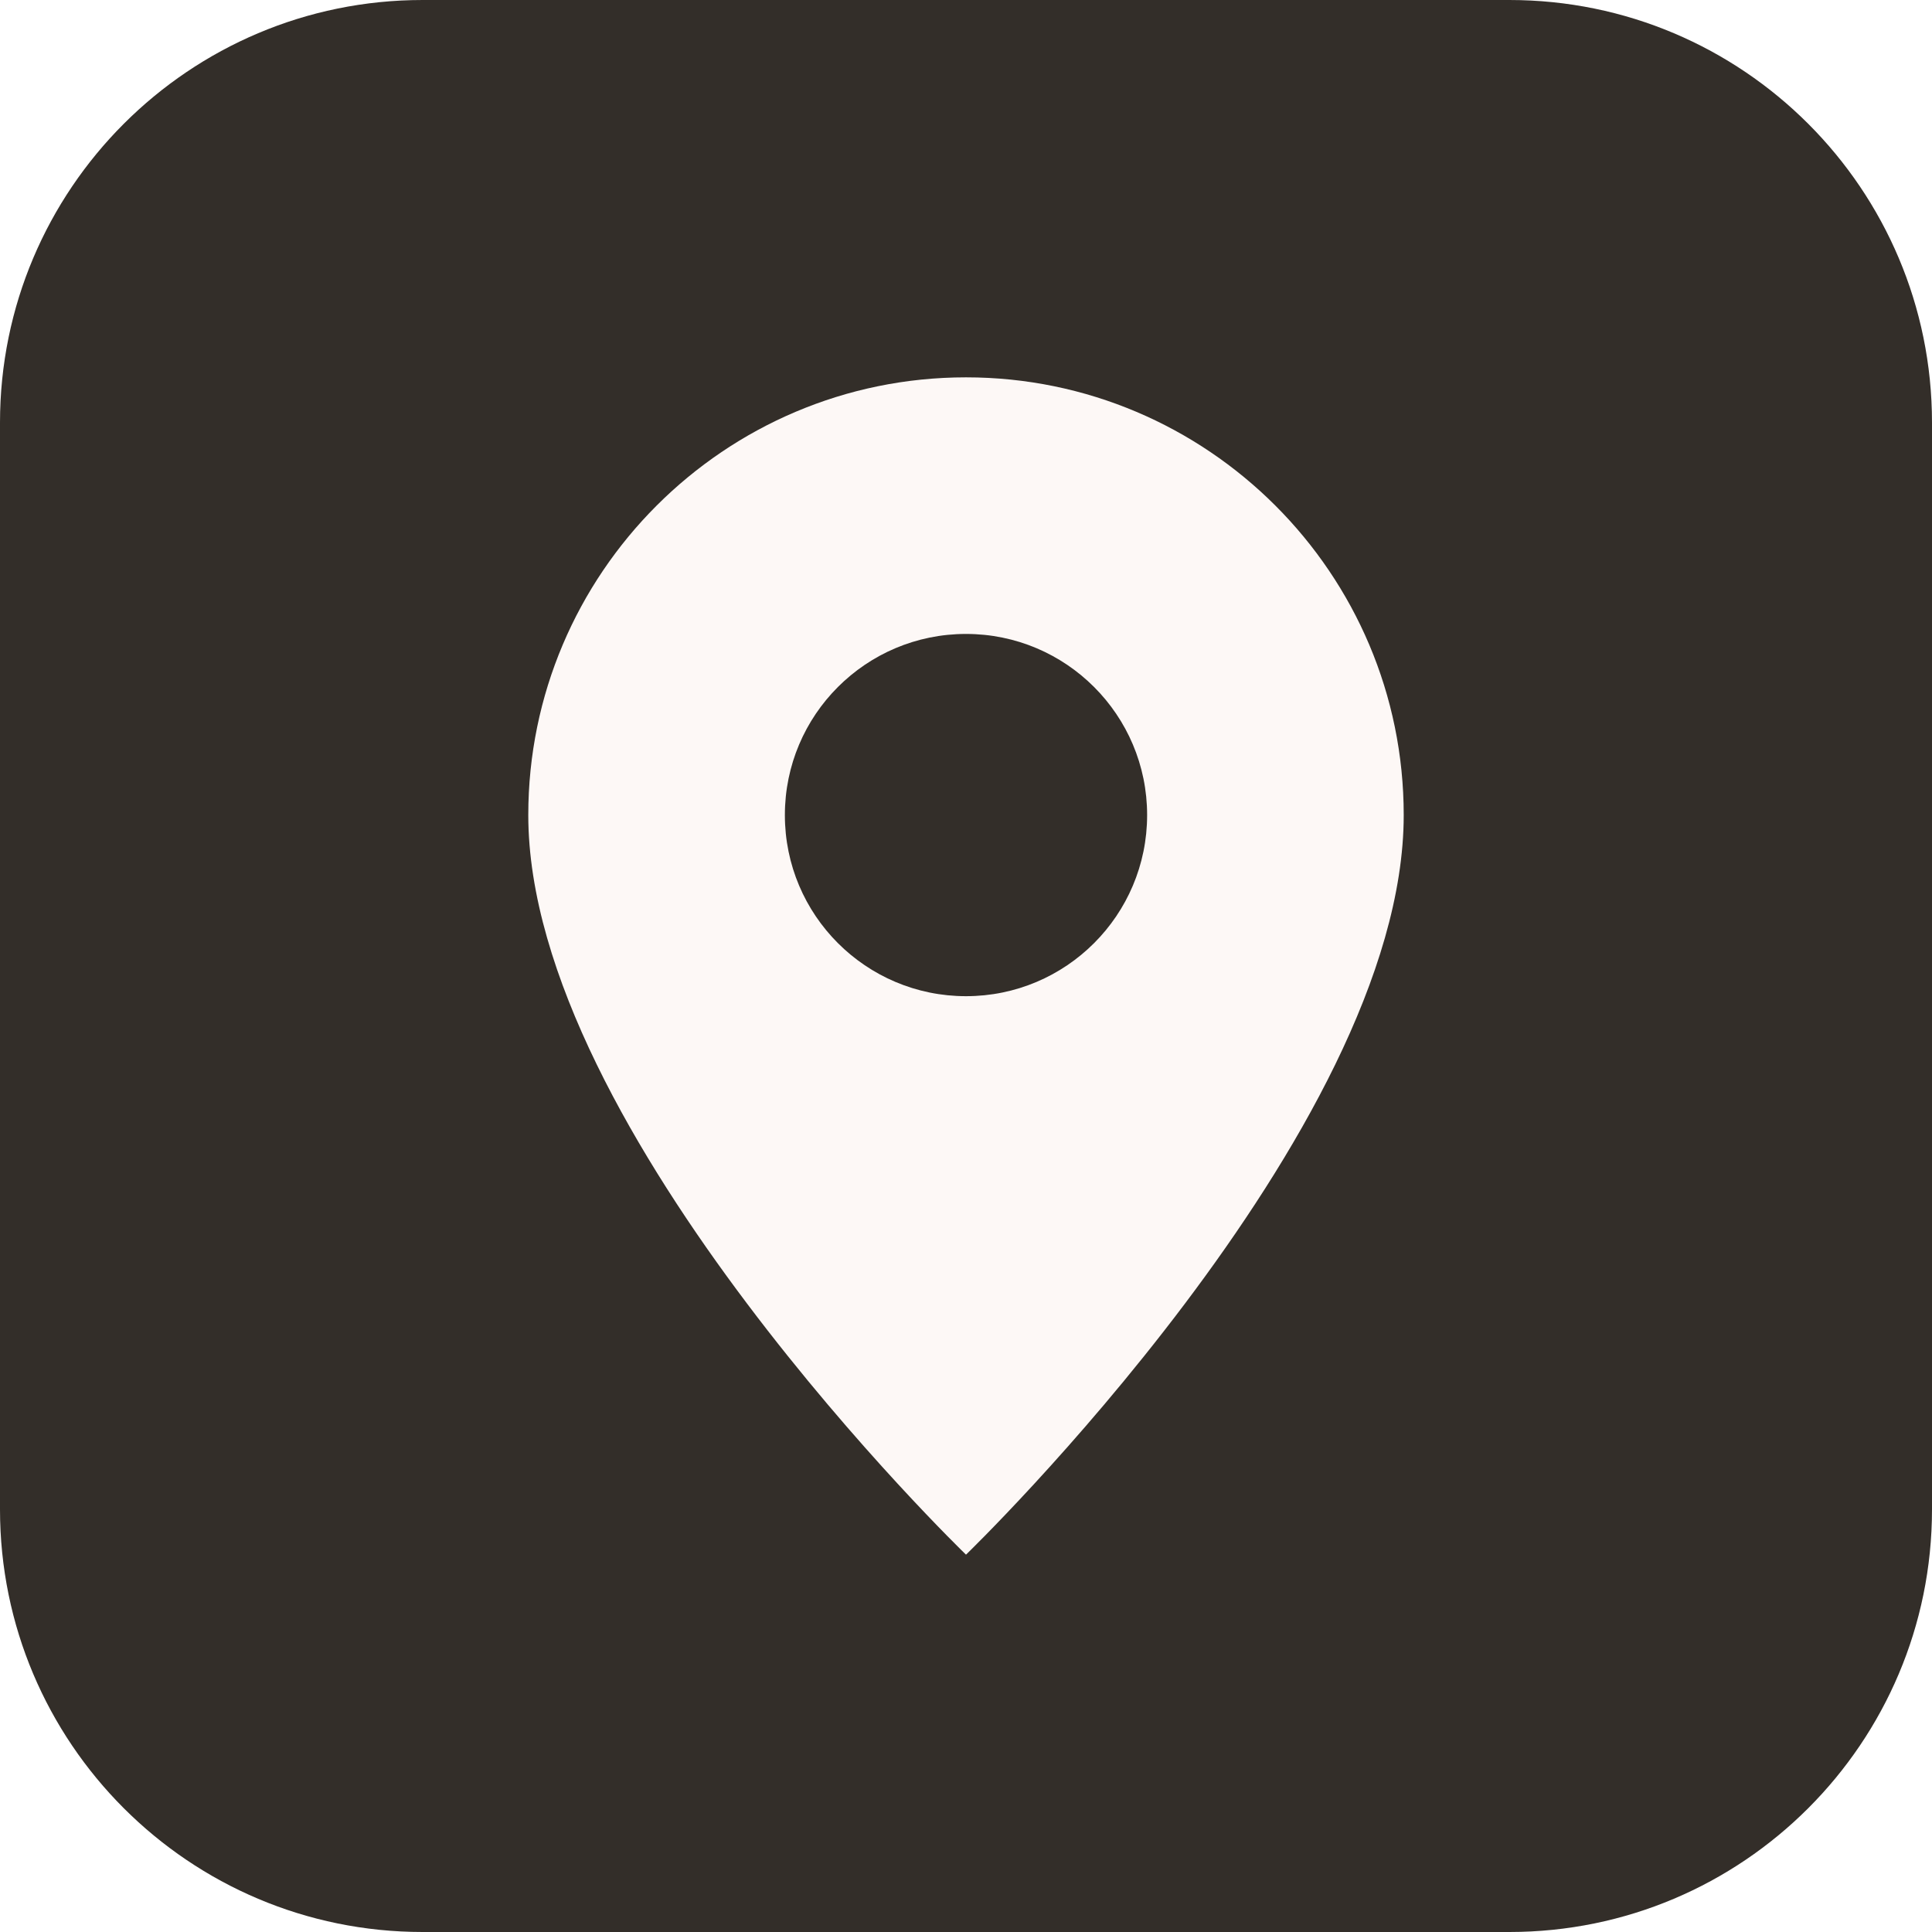
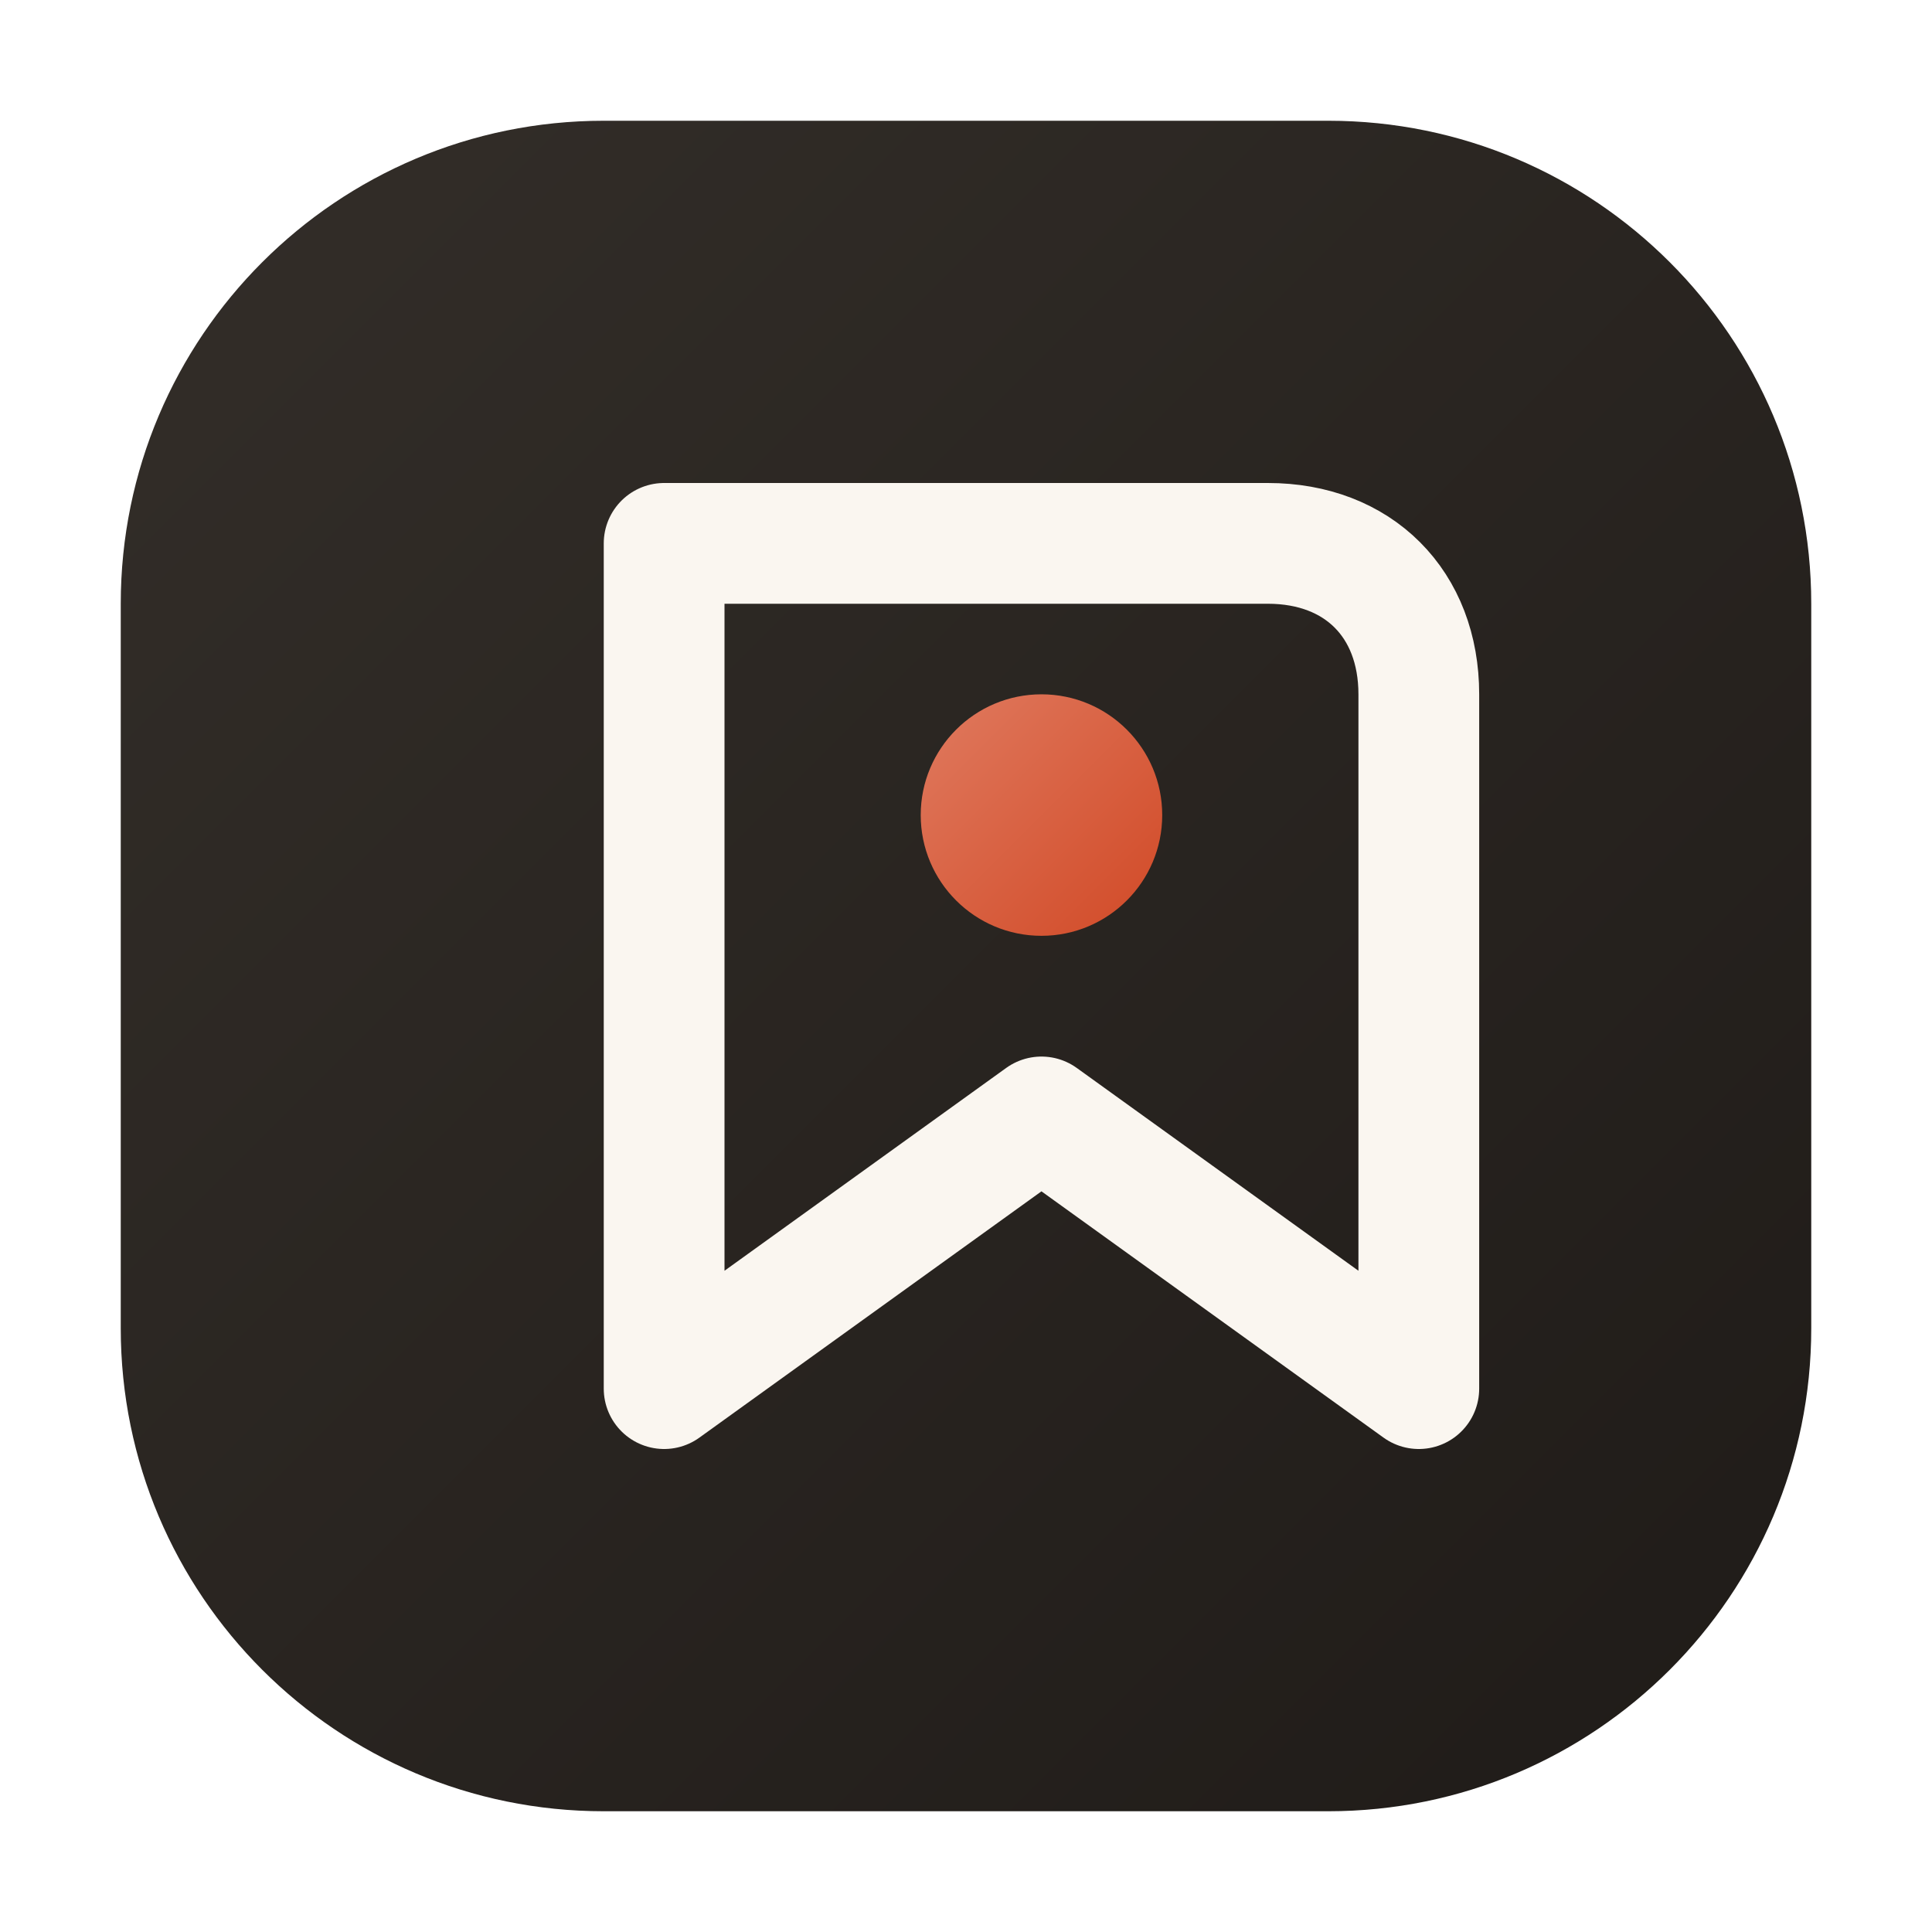
- <svg xmlns="http://www.w3.org/2000/svg" viewBox="0 0 128 128">
-   <rect width="128" height="128" rx="28" fill="#332e29" />
-   <path d="M64 25c-16 0-29 13-29 29 0 21 29 49 29 49s29-28 29-49c0-16-13-29-29-29Zm0 41a12 12 0 1 1 0-24 12 12 0 0 1 0 24Z" fill="#fdf8f6" />
+ <svg xmlns="http://www.w3.org/2000/svg" viewBox="0 0 128 128" width="128" height="128">
+   <defs>
+     <linearGradient id="pinGradLarge" x1="0%" y1="0%" x2="100%" y2="100%">
+       <stop offset="0%" stop-color="#332e29" />
+       <stop offset="100%" stop-color="#1f1b18" />
+     </linearGradient>
+     <linearGradient id="accentGradLarge" x1="0%" y1="0%" x2="100%" y2="100%">
+       <stop offset="0%" stop-color="#e07a5f" />
+       <stop offset="100%" stop-color="#d14926" />
+     </linearGradient>
+   </defs>
+   <rect x="8" y="8" width="112" height="112" rx="32" fill="url(#pinGradLarge)" />
+   <path d="M 44 36 L 84 36 C 90 36 94 40 94 46 L 94 92 L 69 74 L 44 92 Z" fill="none" stroke="#faf6f0" stroke-width="8" stroke-linecap="round" stroke-linejoin="round" />
+   <circle cx="69" cy="54" r="8" fill="url(#accentGradLarge)" />
</svg>
